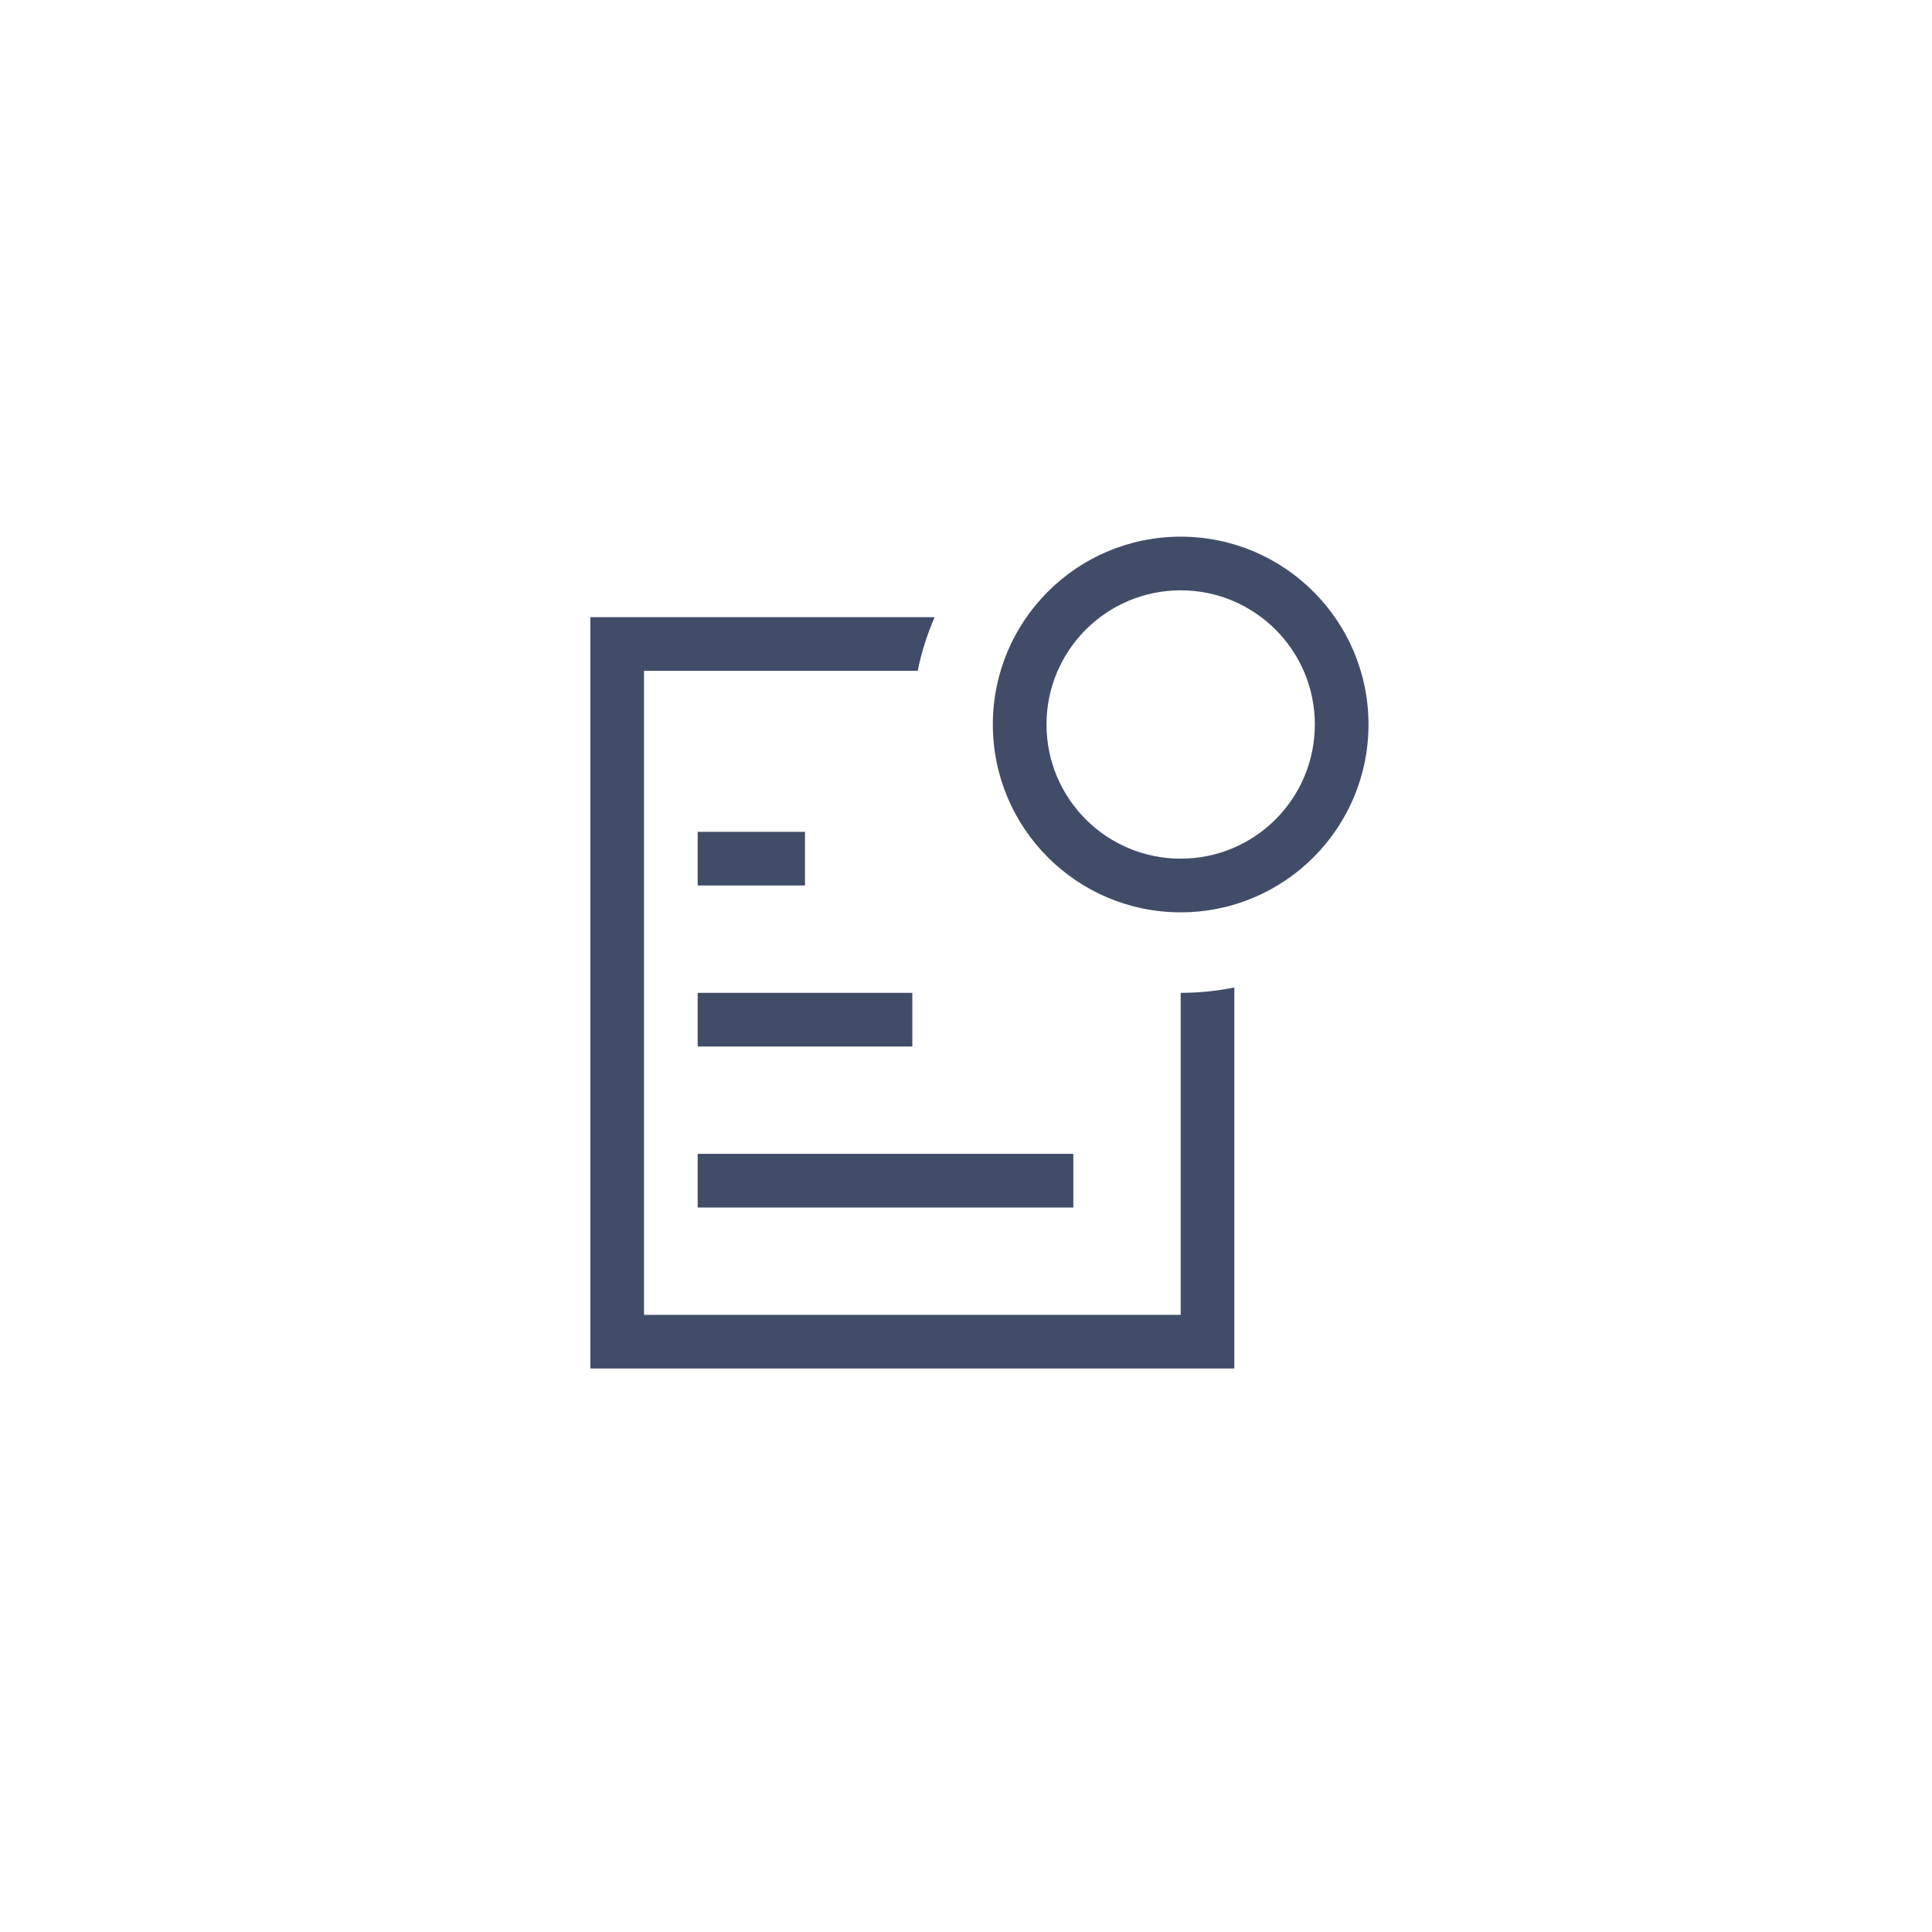
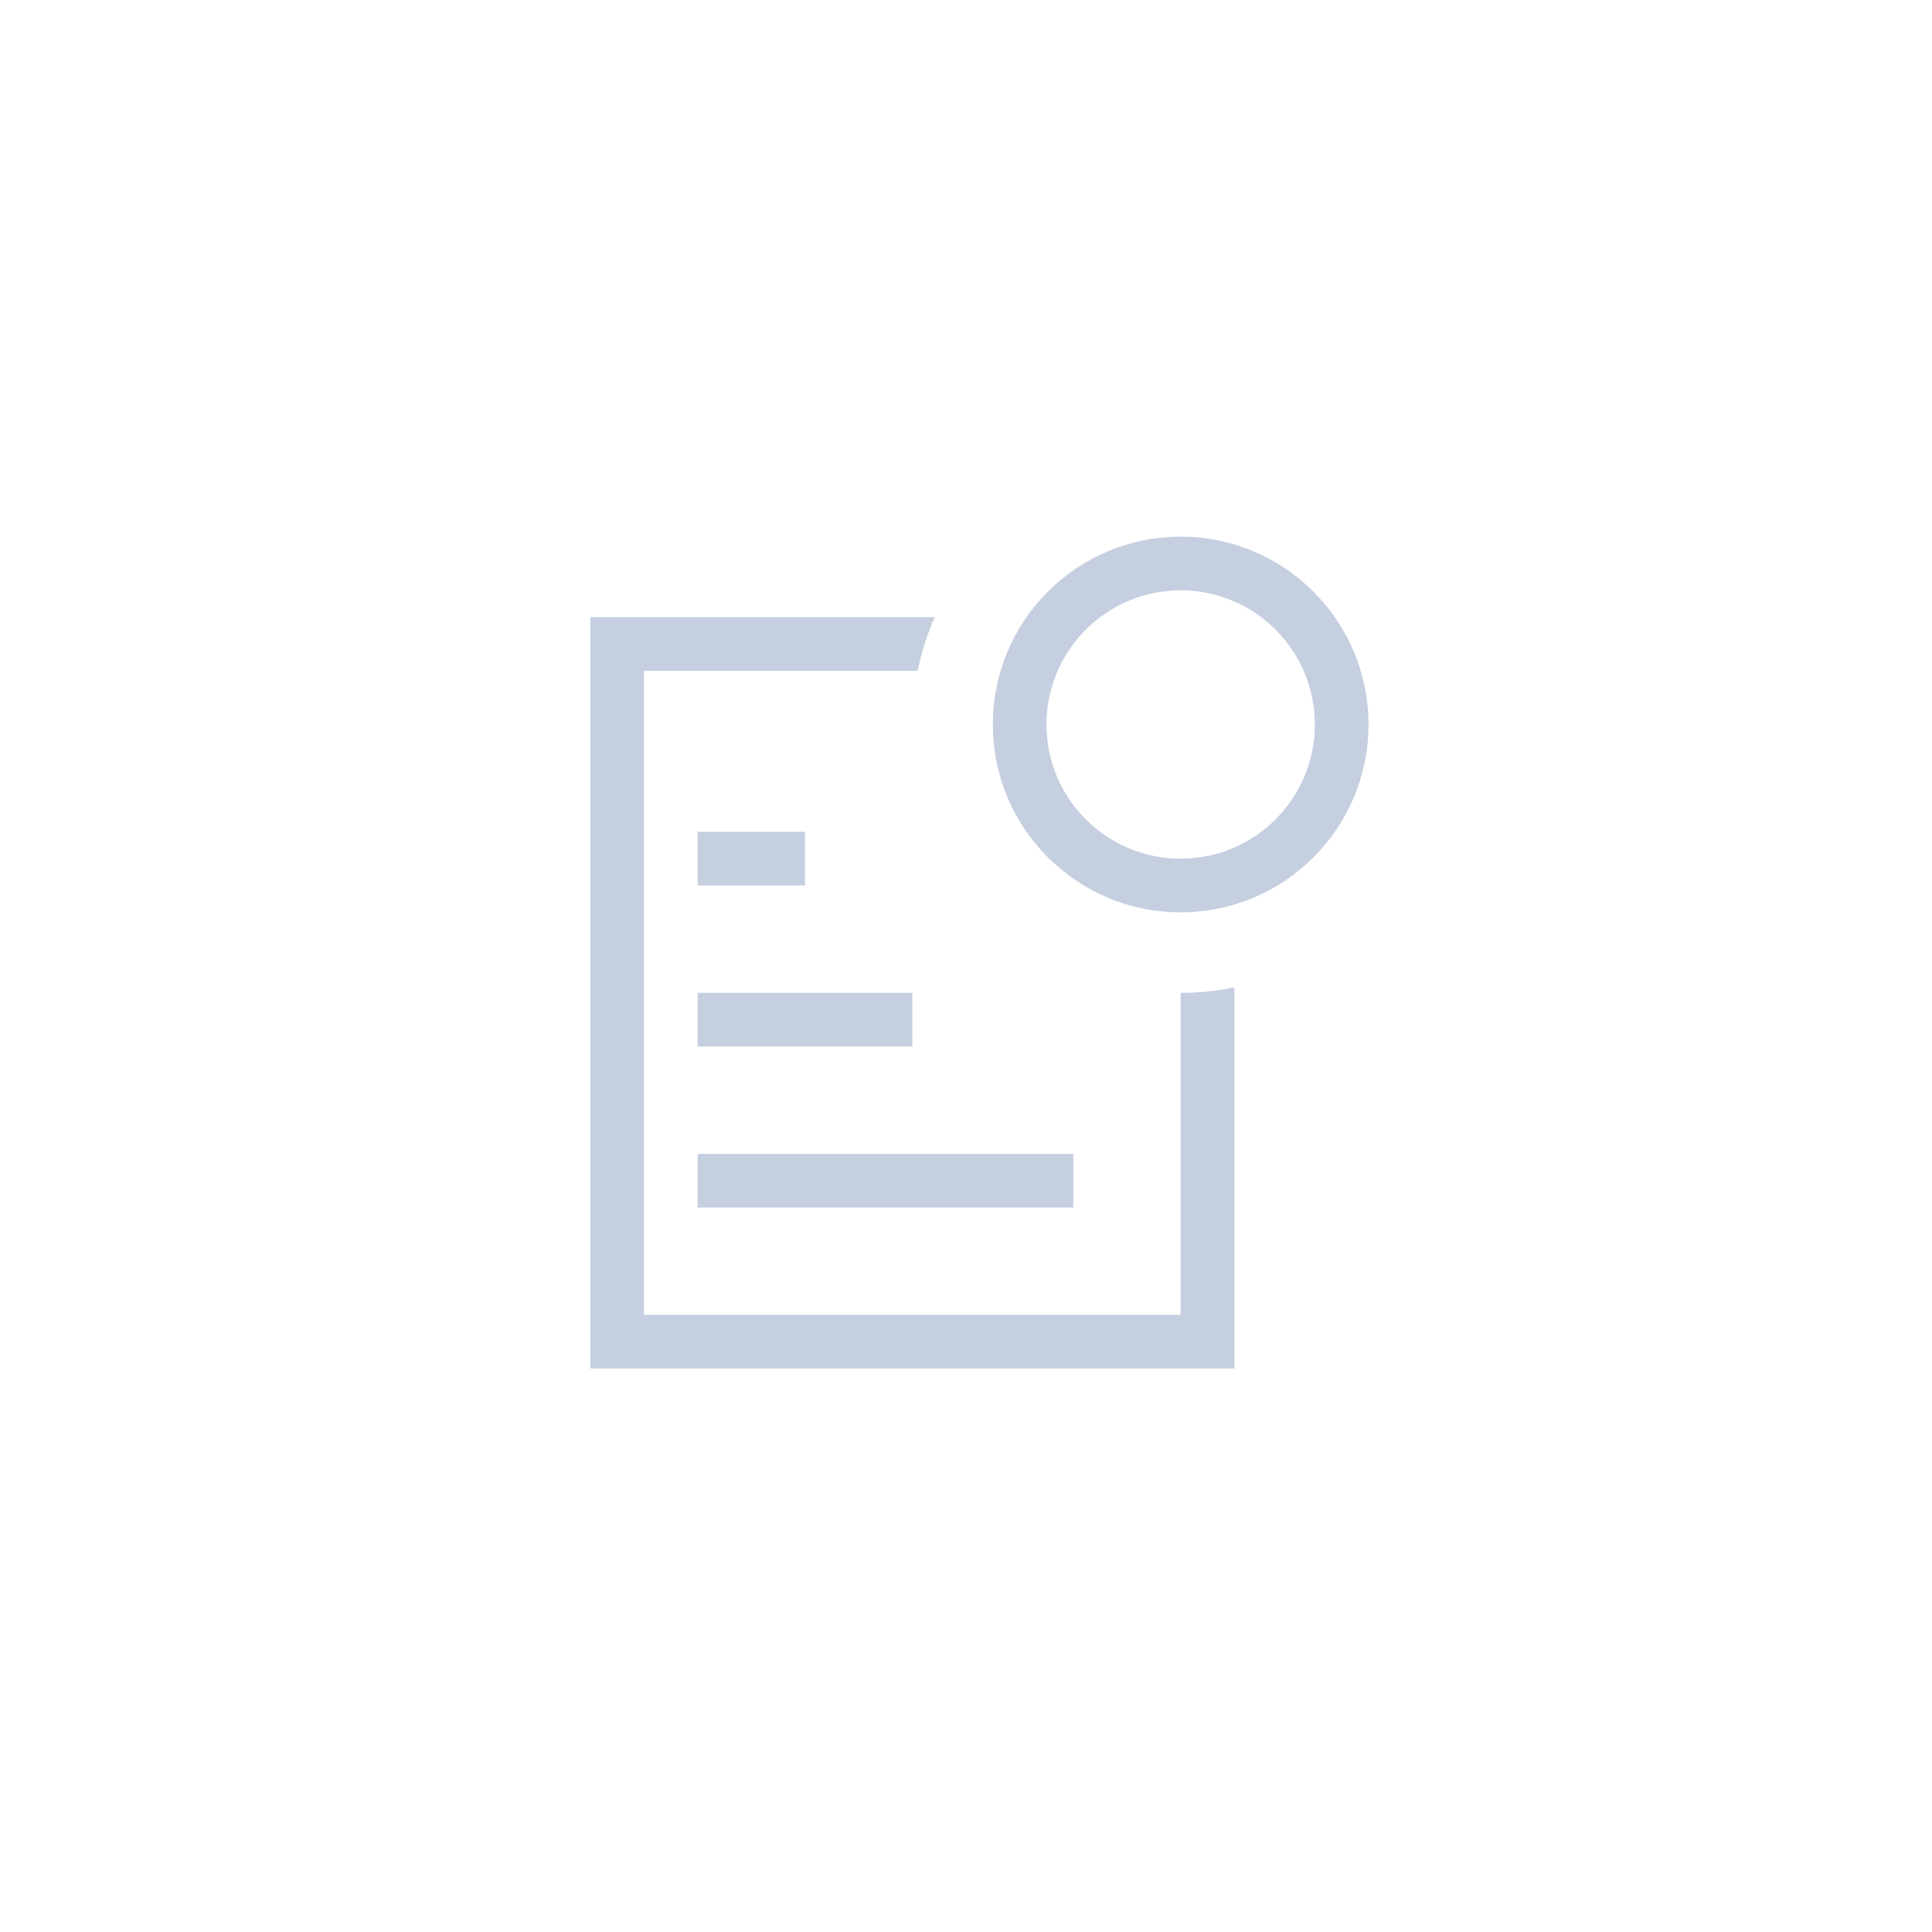
<svg xmlns="http://www.w3.org/2000/svg" width="36px" height="36px" viewBox="0 0 36 36" version="1.1">
-   <g id="page" stroke="none" stroke-width="1" fill="none" fill-rule="evenodd">
-     <g id="按钮规范" transform="translate(-726, -51)">
+   <g id="light" stroke="none" stroke-width="1" fill="none" fill-rule="evenodd">
+     <g id="按钮规范new" transform="translate(-726, -51)">
      <g id="批注备份-2" transform="translate(726, 51)">
        <rect id="Rectangle-6" fill-opacity="0" fill="#D8D8D8" x="6" y="6" width="24" height="24" />
-         <path d="M23,18.4 L23,25.5 L11,25.5 L11,11.5 L17.416,11.5 C17.277,11.818 17.171,12.152 17.1,12.5 L12,12.5 L12,24.5 L22,24.5 L22,18.5 C22.342,18.5 22.677,18.466 23,18.4 Z M15,16.5 L13,16.5 L13,15.5 L15,15.5 L15,16.5 Z M17,19.5 L13,19.5 L13,18.5 L17,18.5 L17,19.5 Z M20,22.5 L13,22.5 L13,21.5 L20,21.5 L20,22.5 Z M25.5,13.5 C25.5,15.433 23.933,17 22,17 C20.067,17 18.5,15.433 18.5,13.5 C18.5,11.567 20.067,10 22,10 C23.933,10 25.5,11.567 25.5,13.5 Z M19.5,13.5 C19.5,14.881 20.619,16 22,16 C23.381,16 24.5,14.881 24.5,13.5 C24.5,12.119 23.381,11 22,11 C20.619,11 19.5,12.119 19.5,13.5 Z" id="批注" fill="#414D68" fill-rule="nonzero" />
+         <path d="M17.416,11.5 C17.277,11.818 17.171,12.152 17.1,12.5 L12,12.5 L12,24.5 L22,24.5 L22,18.5 C22.343,18.5 22.677,18.466 23,18.4 L23,25.5 L11,25.5 L11,11.5 L17.416,11.5 Z M20,21.5 L20,22.5 L13,22.5 L13,21.5 L20,21.5 Z M17,18.5 L17,19.5 L13,19.5 L13,18.5 L17,18.5 Z M22,10 C23.933,10 25.5,11.567 25.5,13.5 C25.5,15.433 23.933,17 22,17 C20.067,17 18.5,15.433 18.5,13.5 C18.5,11.567 20.067,10 22,10 Z M15,15.5 L15,16.5 L13,16.5 L13,15.5 L15,15.5 Z M22,11 C20.619,11 19.5,12.119 19.5,13.5 C19.5,14.881 20.619,16 22,16 C23.381,16 24.5,14.881 24.5,13.5 C24.5,12.119 23.381,11 22,11 Z" id="批注" fill="#C5CFE0" fill-rule="nonzero" />
      </g>
    </g>
  </g>
</svg>
